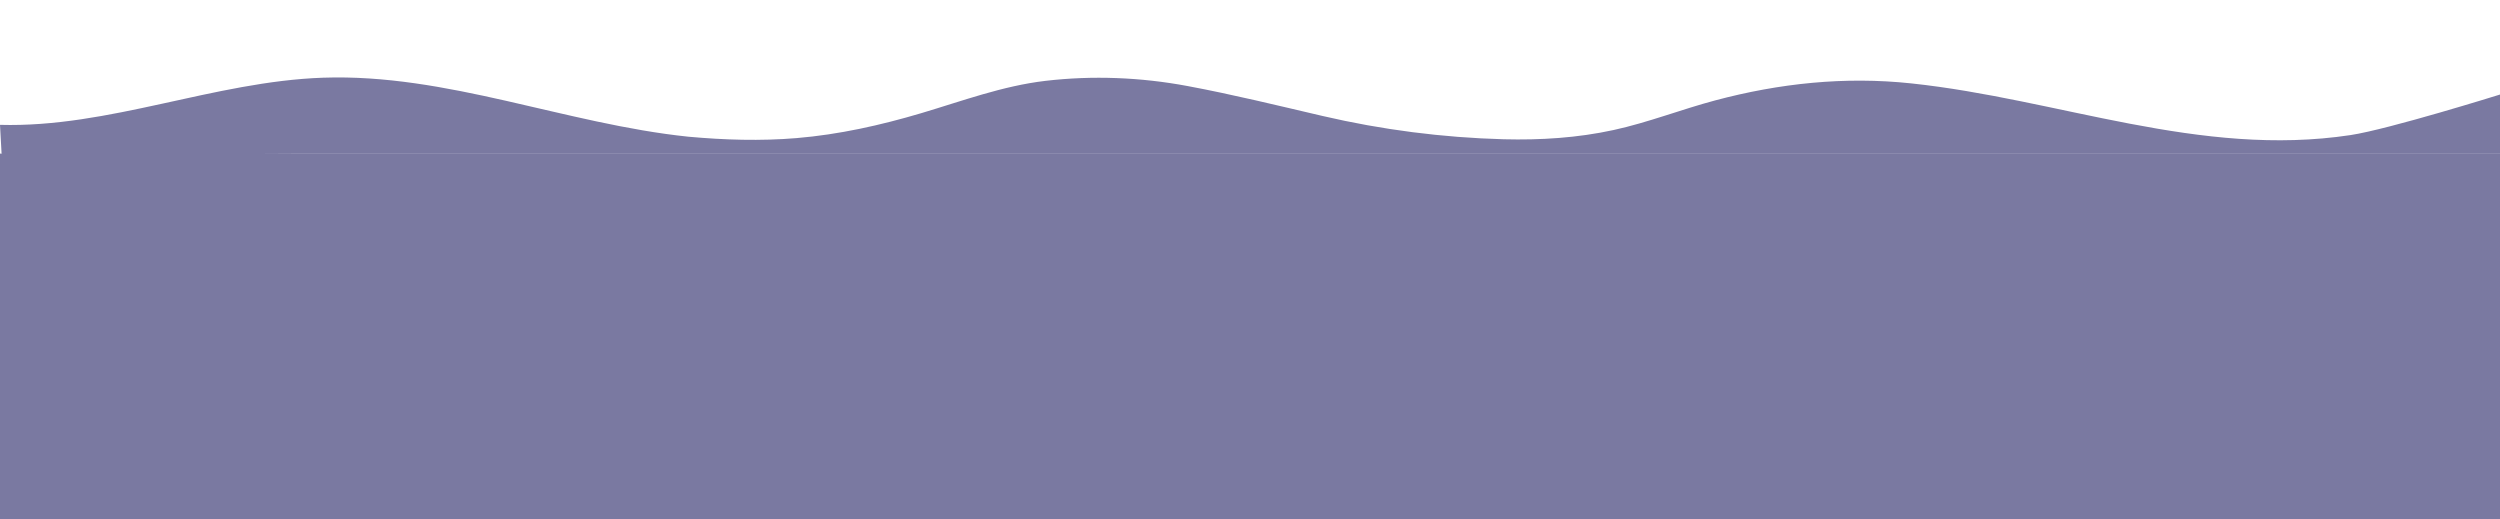
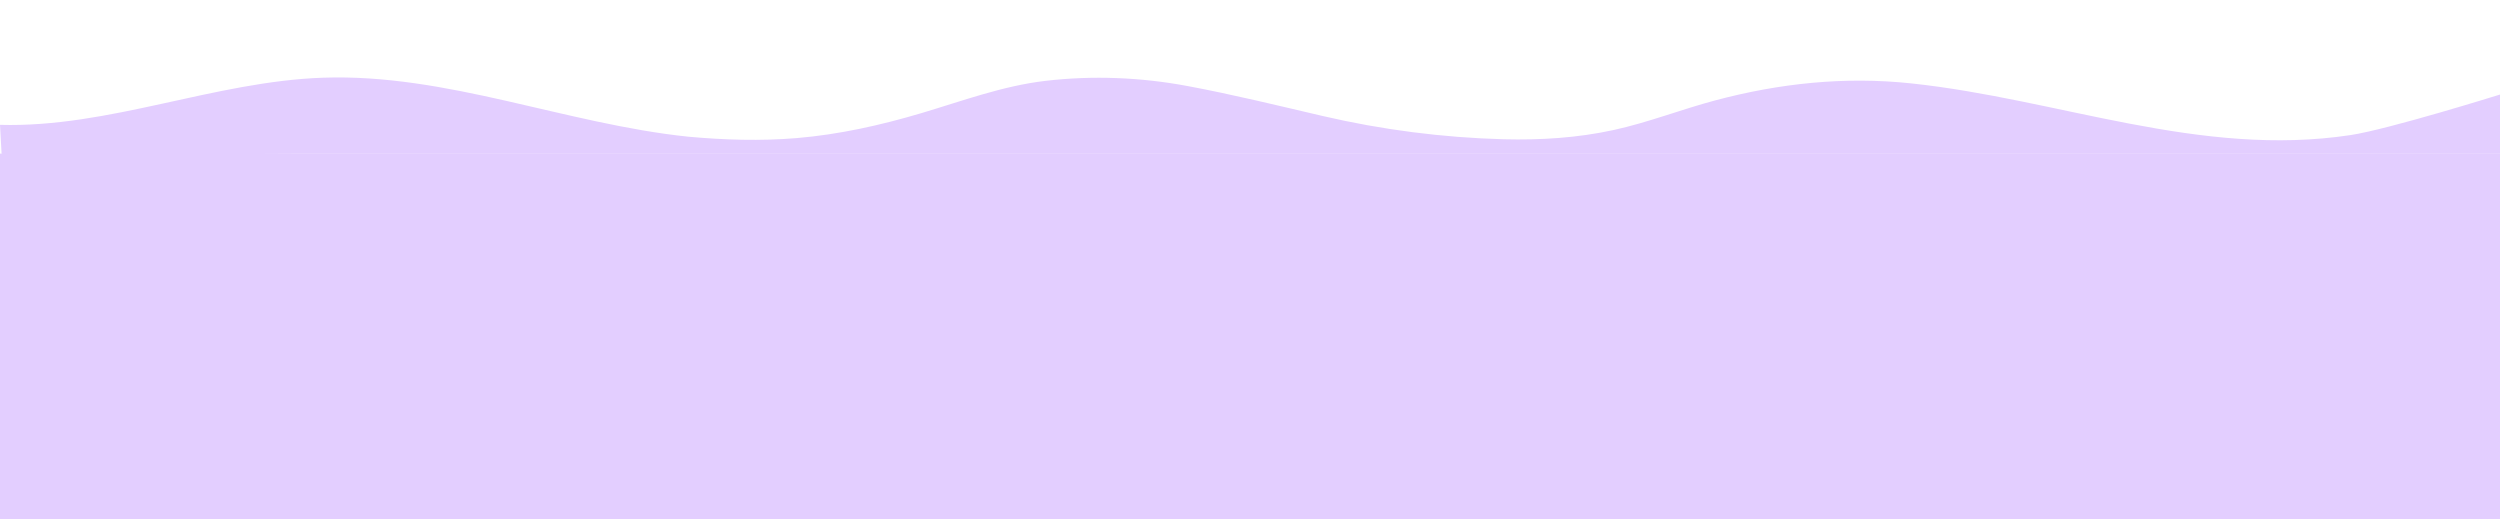
<svg xmlns="http://www.w3.org/2000/svg" id="Layer_1" data-name="Layer 1" viewBox="0 0 4817.57 1000">
-   <rect width="100%" height="100%" y="296px" fill="#7A79A1" />
-   <path fill="#7A79A1" class="cls-1" d="M4529.57,260.31c-290.53,44-562-69.34-846.42-99.61-128.29-13.66-253.86-.26-377.74,32.72-65.89,17.54-129.36,42.63-196,57.15-69.58,15.17-140.82,19.62-211.88,17.8a1749.23,1749.23,0,0,1-349-44.9c-86.63-20.2-173.23-41.48-260.7-57.79-89.83-16.76-182.35-20.5-273.14-9.88-82.36,9.64-160.47,38.83-239.56,62.32-78.32,23.26-158.49,41.17-240,48-69.61,5.82-139.21,3.62-208.67-2.69-237-24.73-465.84-122-703.95-113.7C412.52,157,210.09,246.47,0,240.59l3.06,55.78c.2,4.16,523.74,0,571.52,0l574.41,0q270.3,0,540.6,0h3128V182.17S4603.24,249.15,4529.57,260.31Z" />
+   <rect width="100%" height="100%" y="296px" fill="#e3ceff" />
+   <path fill="#e3ceff" class="cls-1" d="M4529.57,260.31c-290.53,44-562-69.34-846.42-99.61-128.29-13.66-253.86-.26-377.74,32.72-65.89,17.54-129.36,42.63-196,57.15-69.58,15.17-140.82,19.62-211.88,17.8a1749.23,1749.23,0,0,1-349-44.9c-86.63-20.2-173.23-41.48-260.7-57.79-89.83-16.76-182.35-20.5-273.14-9.88-82.36,9.64-160.47,38.83-239.56,62.32-78.32,23.26-158.49,41.17-240,48-69.61,5.82-139.21,3.62-208.67-2.69-237-24.73-465.84-122-703.95-113.7C412.52,157,210.09,246.47,0,240.59l3.06,55.78c.2,4.16,523.74,0,571.52,0l574.41,0q270.3,0,540.6,0h3128V182.17S4603.24,249.15,4529.57,260.31Z" />
</svg>
